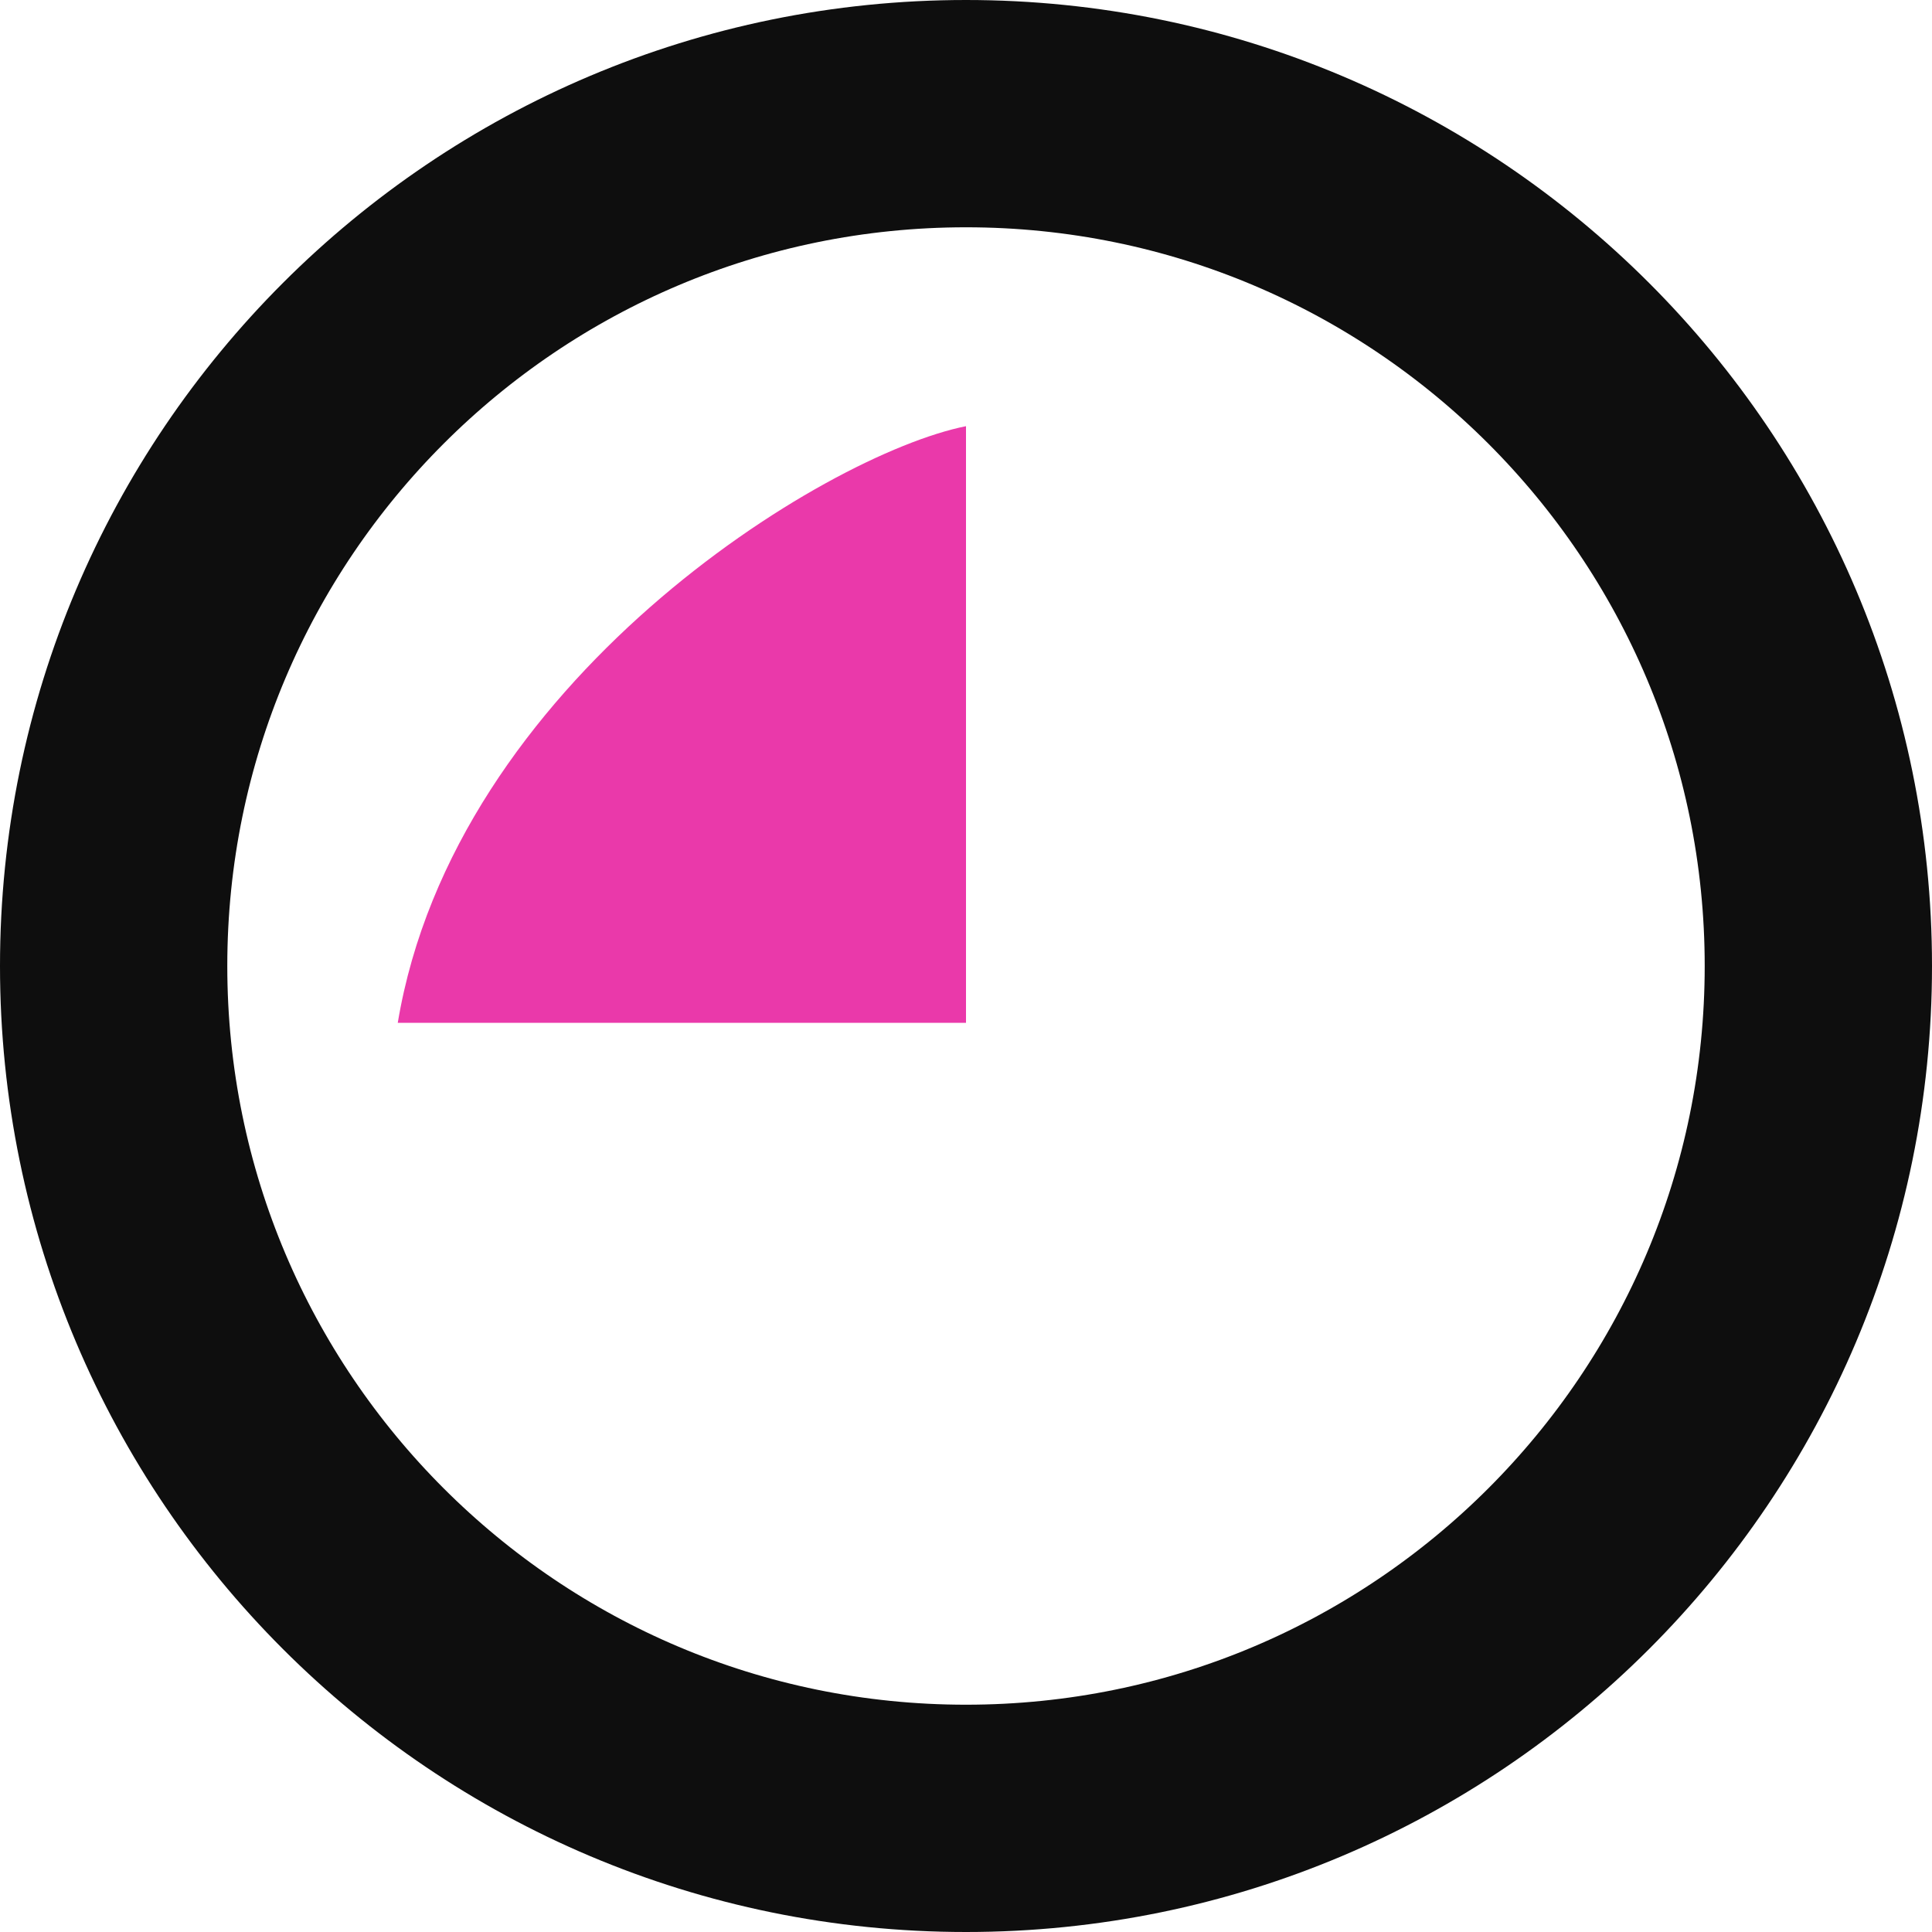
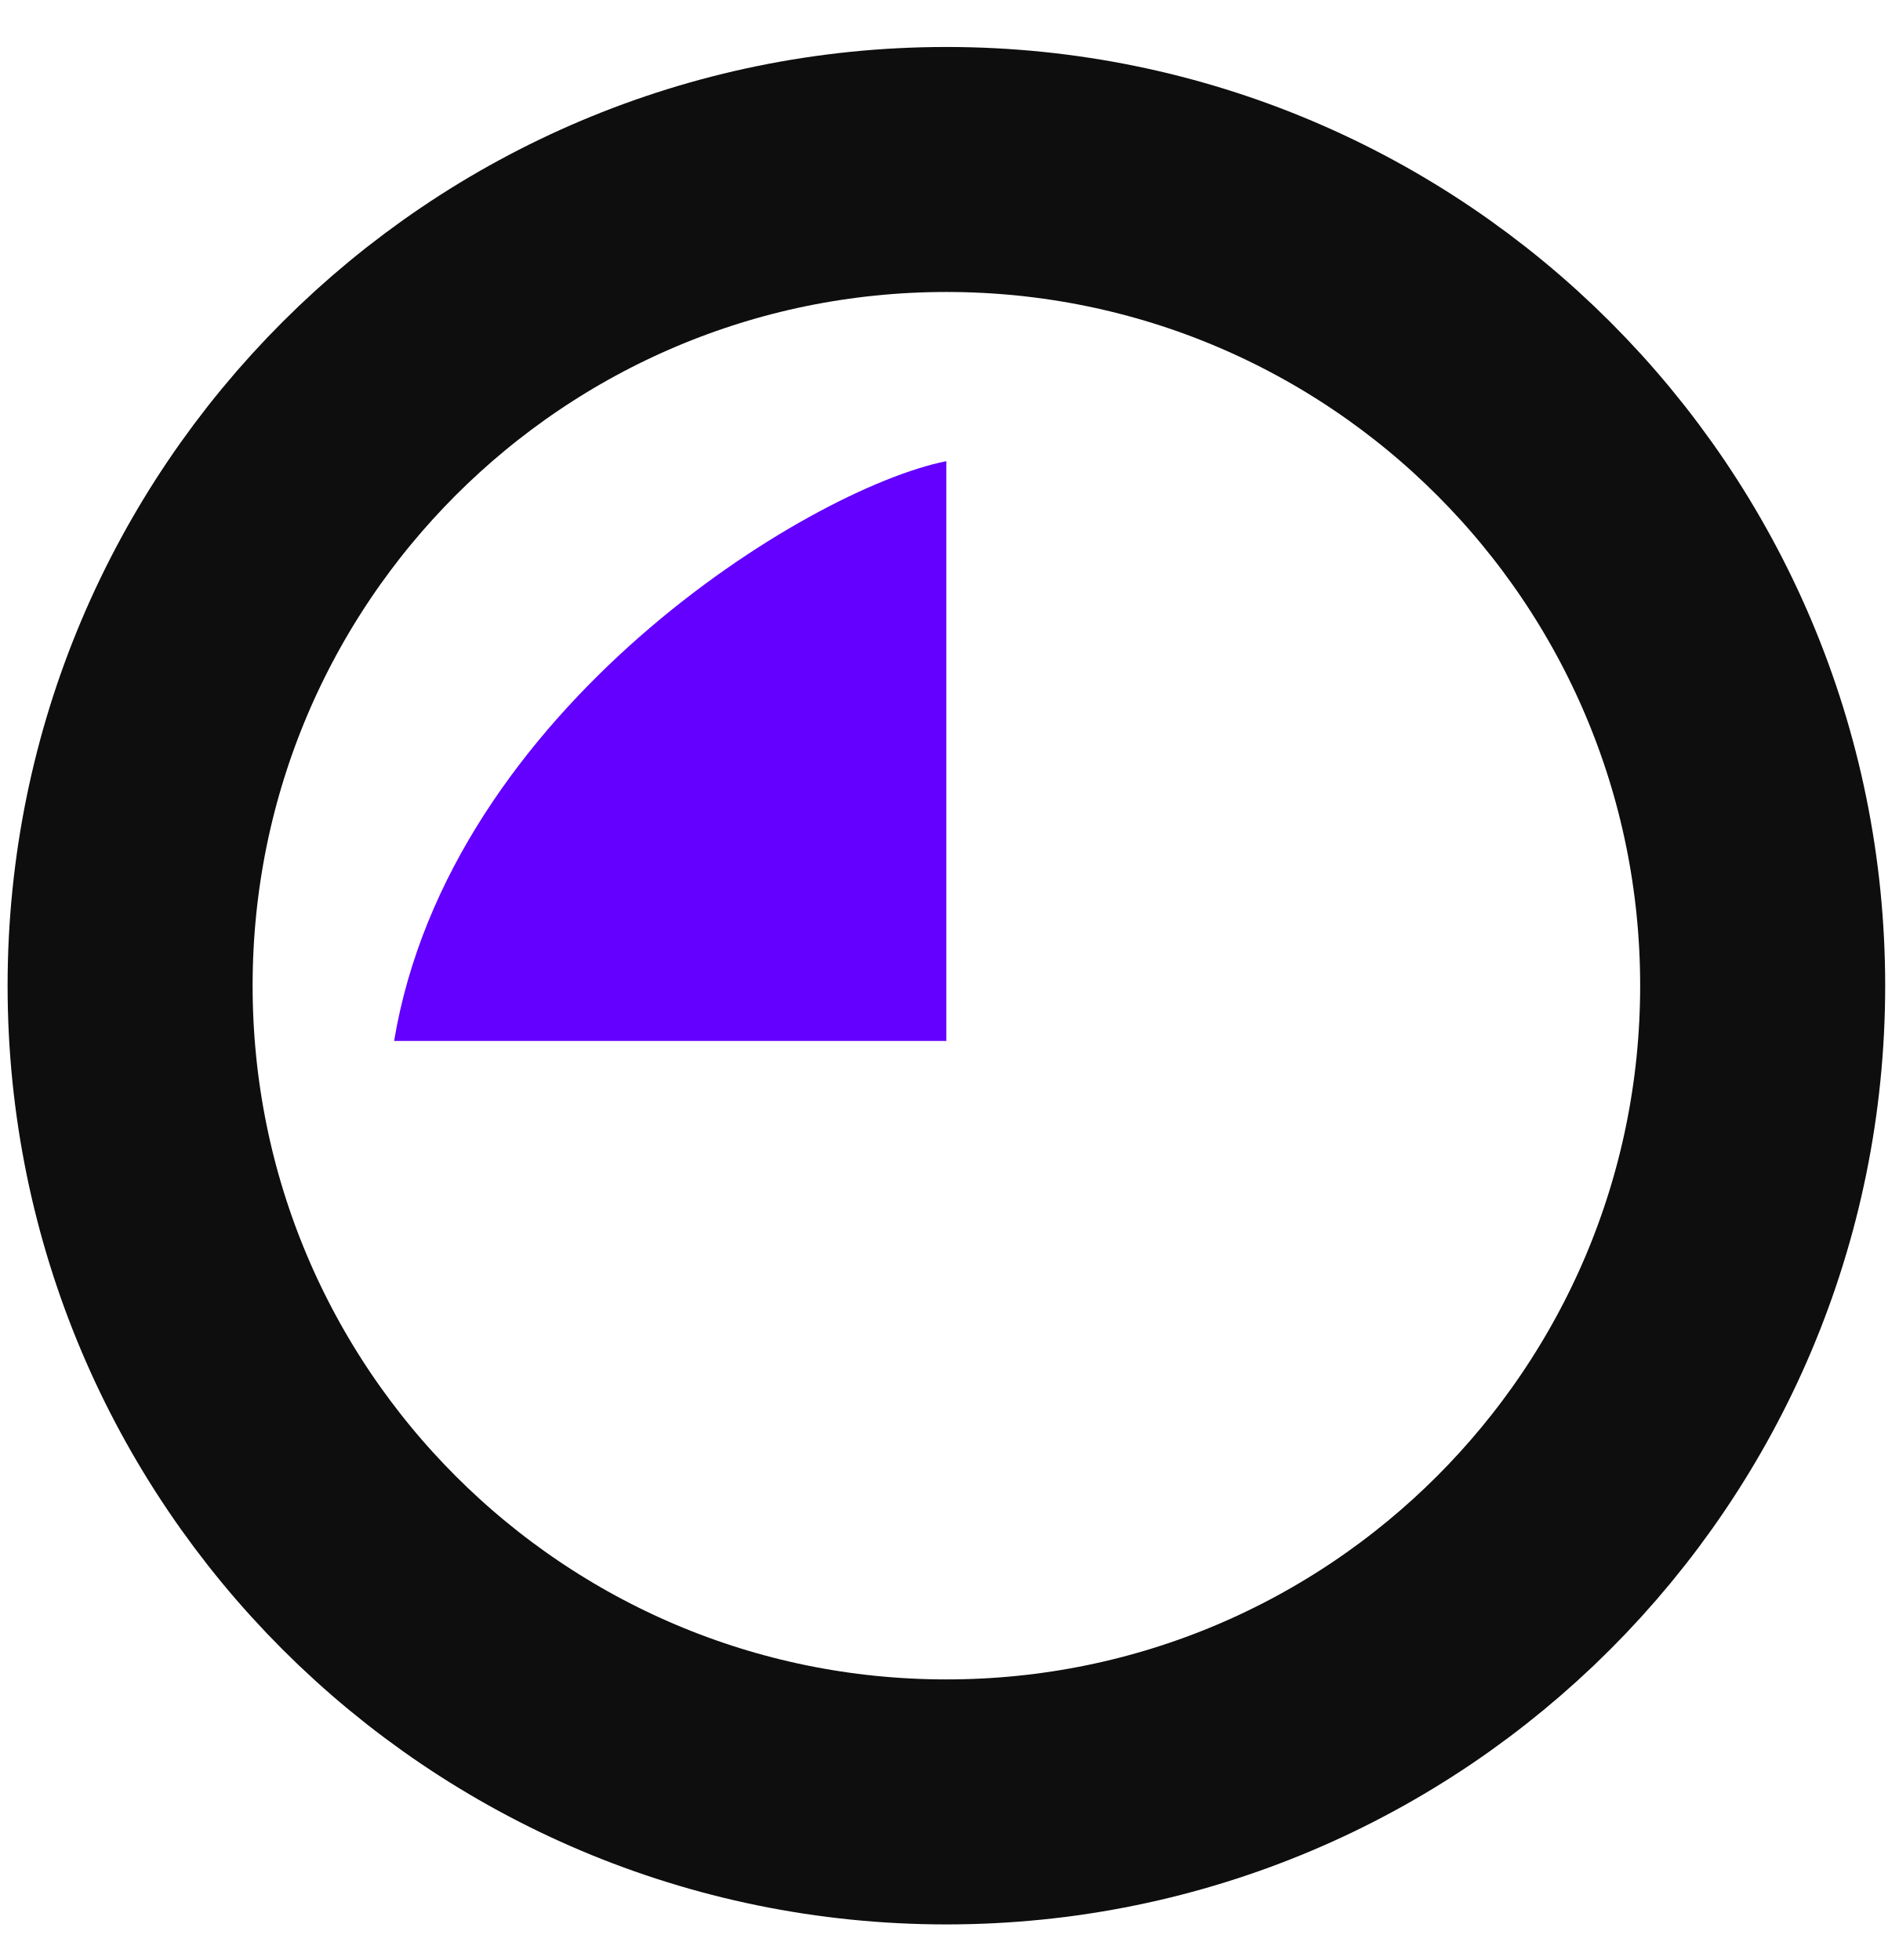
- <svg xmlns="http://www.w3.org/2000/svg" width="34" height="34" viewBox="0 0 34 34" fill="none">
-   <circle cx="17" cy="17" r="15" stroke="#0E0E0E" stroke-width="4" />
-   <path d="M17 18V7.5C14.5 8 8 12 7 18H17Z" fill="#EA39AA" />
+ <svg xmlns="http://www.w3.org/2000/svg" width="31" height="32" viewBox="0 0 31 32" fill="none">
+   <circle cx="15.45" cy="16.093" r="13.326" stroke="#0E0E0E" stroke-width="4" />
+   <path d="M15.449 16.995V7.529C13.195 7.979 7.335 11.586 6.434 16.995H15.449Z" fill="#6300FF" />
</svg>
